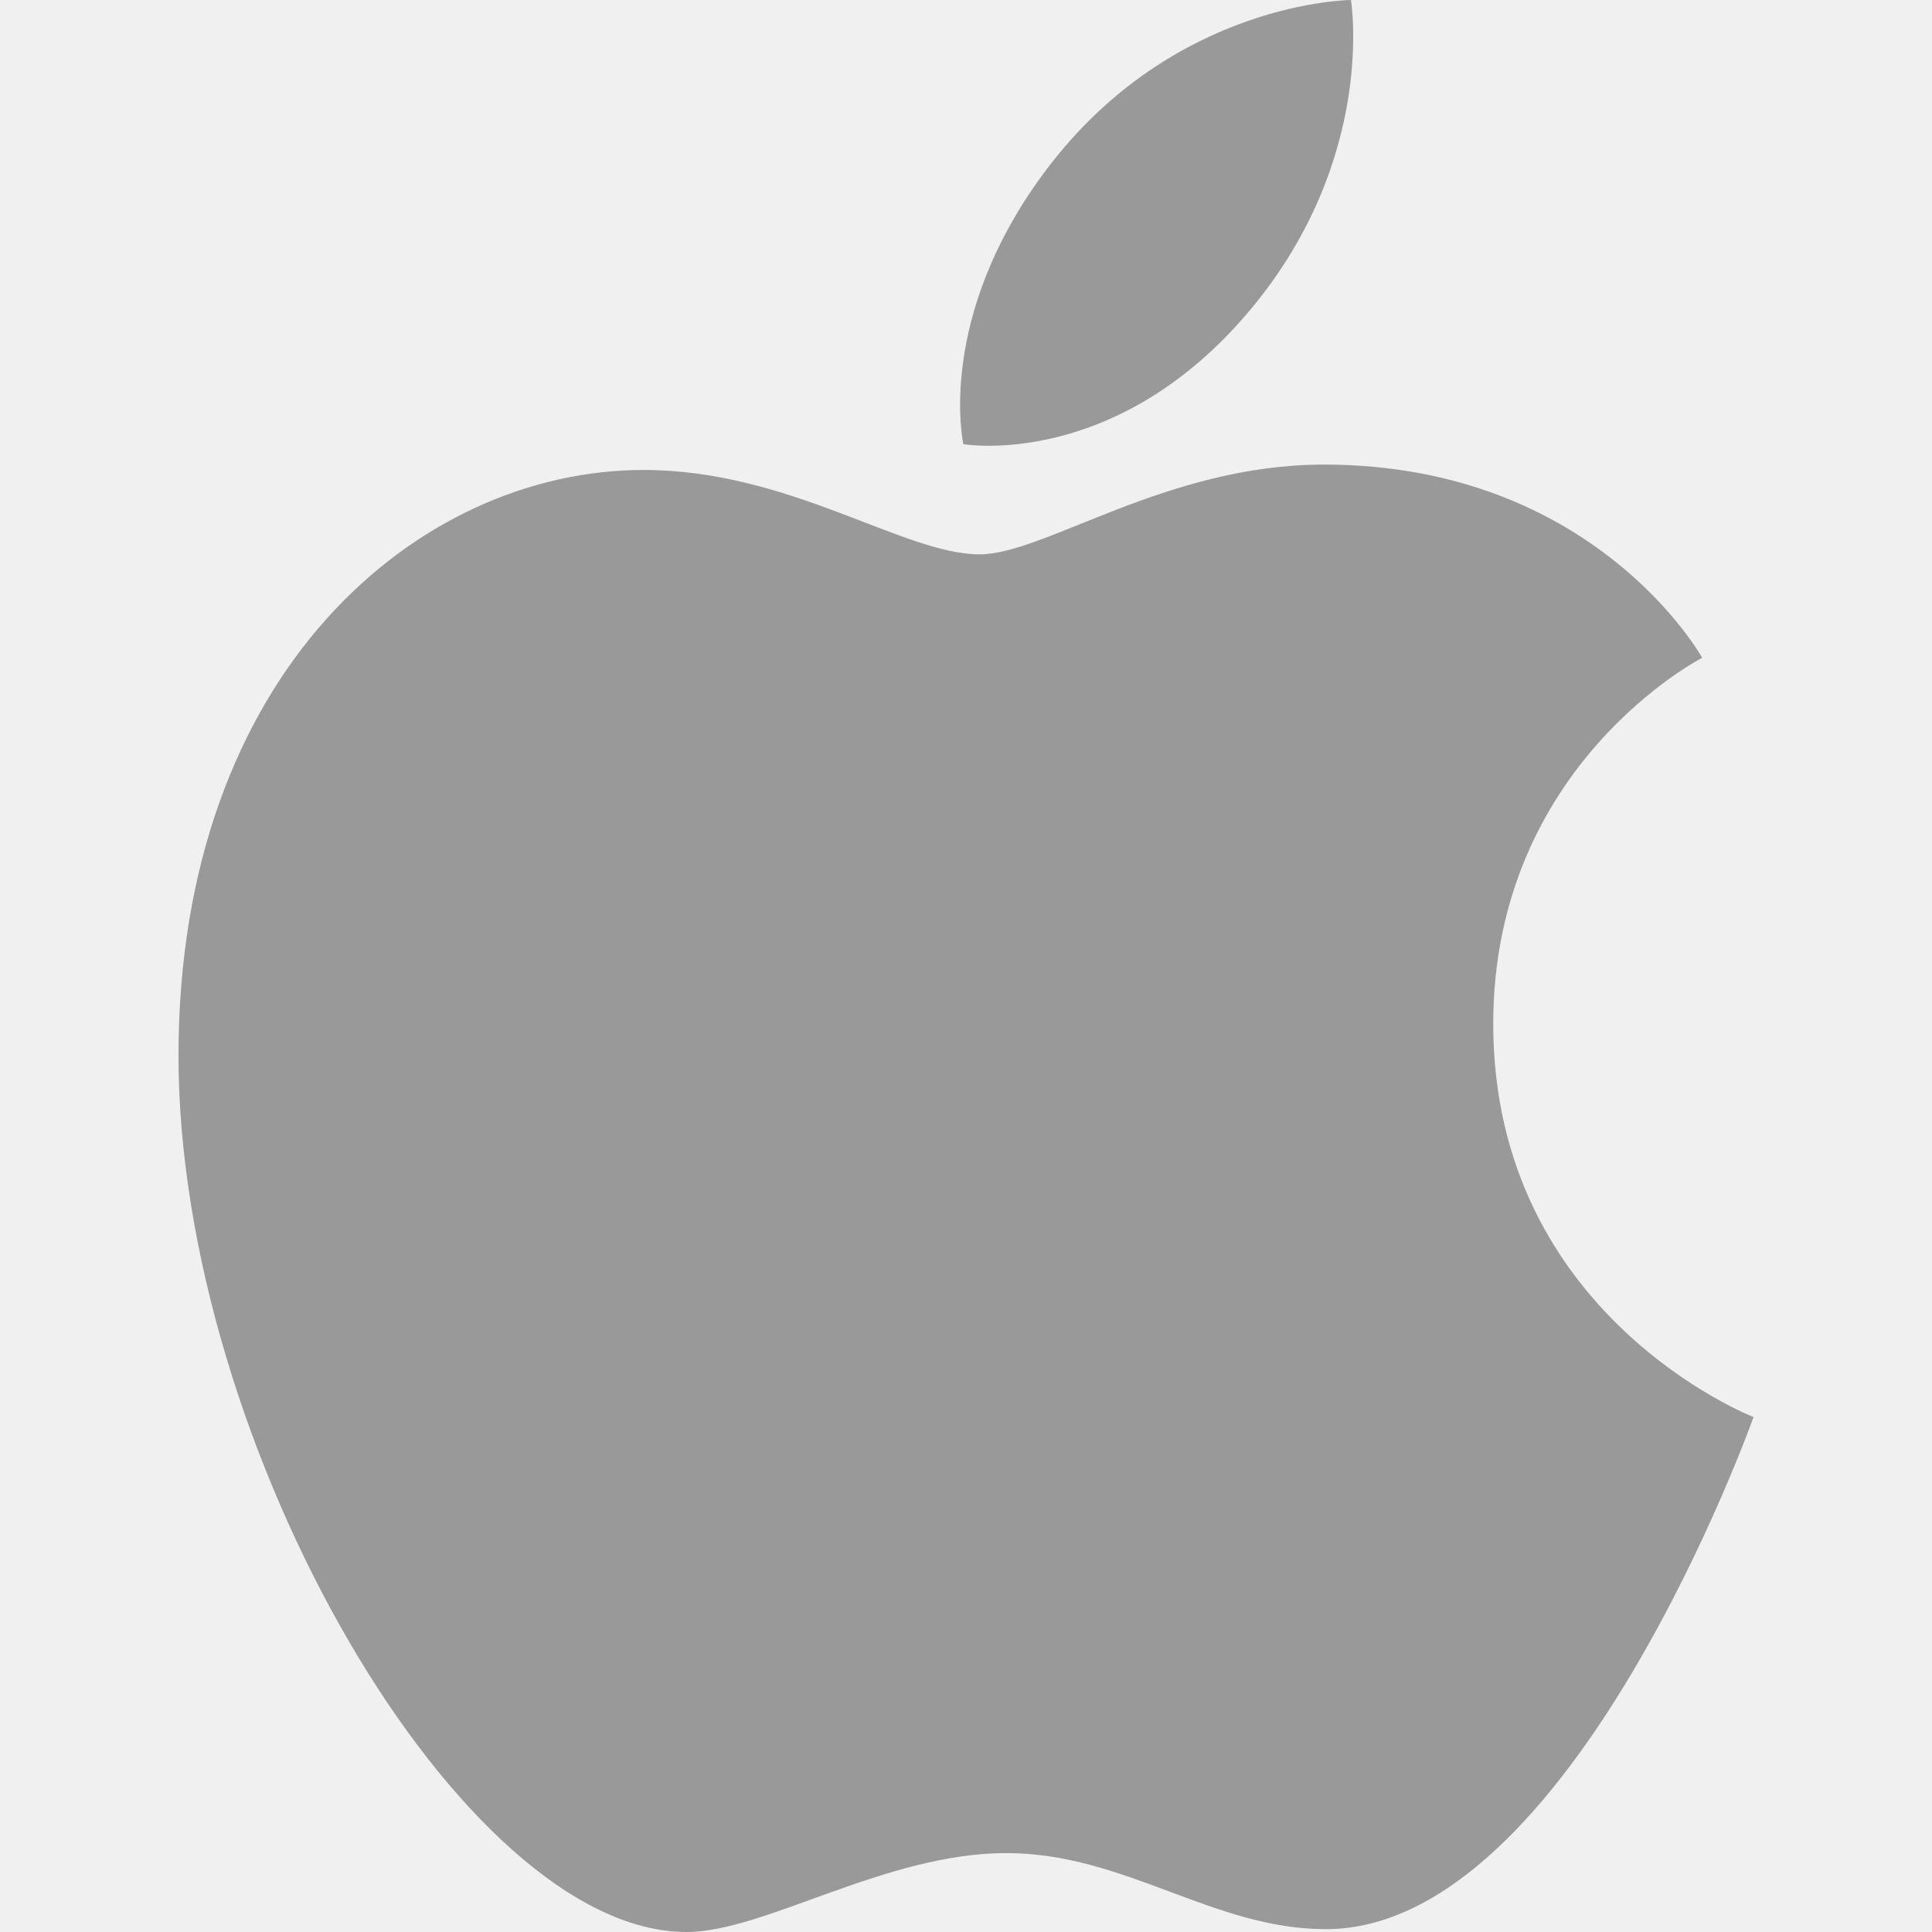
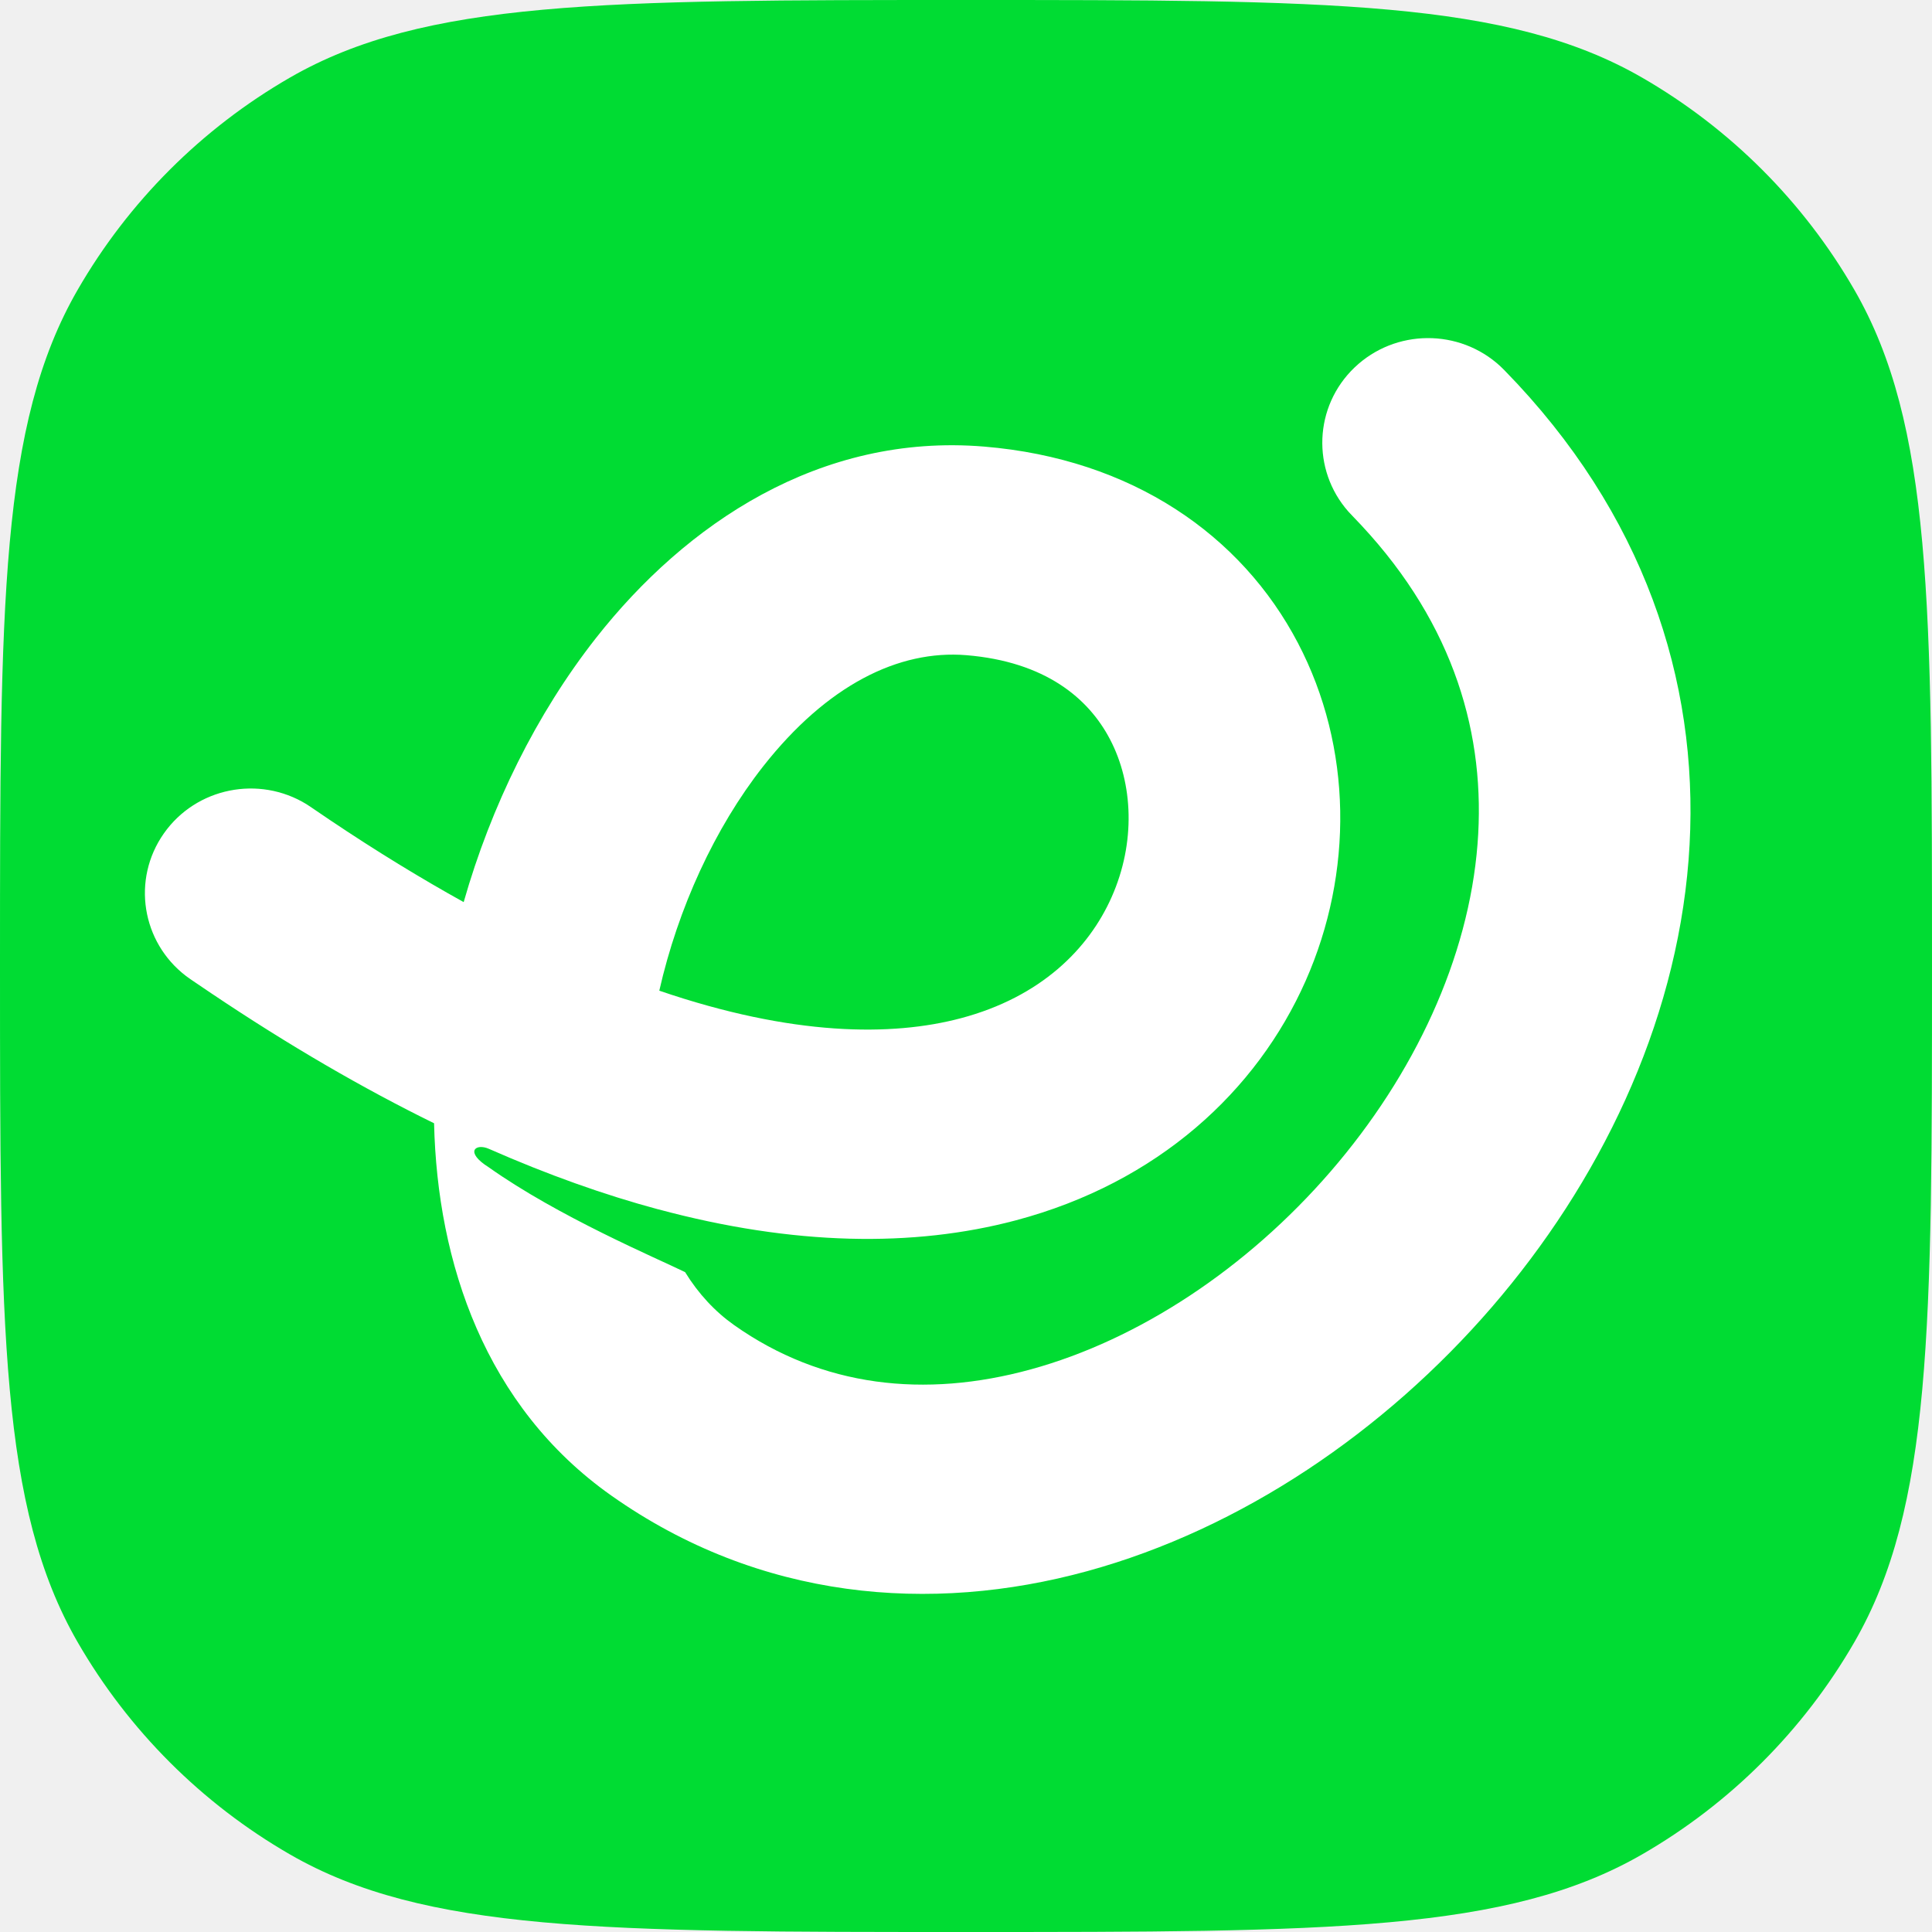
- <svg xmlns="http://www.w3.org/2000/svg" width="800px" height="800px" viewBox="-56.24 0 608.728 608.728">
-   <path d="M273.81 52.973C313.806.257 369.41 0 369.41 0s8.271 49.562-31.463 97.306c-42.426 50.98-90.649 42.638-90.649 42.638s-9.055-40.094 26.512-86.971zM252.385 174.662c20.576 0 58.764-28.284 108.471-28.284 85.562 0 119.222 60.883 119.222 60.883s-65.833 33.659-65.833 115.331c0 92.133 82.01 123.885 82.01 123.885s-57.328 161.357-134.762 161.357c-35.565 0-63.215-23.967-100.688-23.967-38.188 0-76.084 24.861-100.766 24.861C89.33 608.73 0 455.666 0 332.628c0-121.052 75.612-184.554 146.533-184.554 46.105 0 81.883 26.588 105.852 26.588z" fill="#999" />
+ <svg xmlns="http://www.w3.org/2000/svg" width="40" height="40" viewBox="0 0 40 40" fill="none" id="Logo">
+   <g id="logomark">
+     <path d="M0 20C0 12.523 0 8.785 1.608 6C2.661 4.176 4.176 2.661 6 1.608C8.785 0 12.523 0 20 0C27.477 0 31.215 0 34 1.608C35.824 2.661 37.339 4.176 38.392 6C40 8.785 40 12.523 40 20C40 27.477 40 31.215 38.392 34C37.339 35.824 35.824 37.339 34 38.392C31.215 40 27.477 40 20 40C12.523 40 8.785 40 6 38.392C4.176 37.339 2.661 35.824 1.608 34C0 31.215 0 27.477 0 20Z" fill="#00DC33" />
+     <g id="none">
+       <path fill-rule="evenodd" clip-rule="evenodd" d="M28.044 7.609C28.887 6.803 30.215 6.8 31.062 7.582L31.142 7.66L31.416 7.947C34.191 10.932 35.225 14.41 34.96 17.806C34.691 21.251 33.101 24.499 30.884 27.066C28.667 29.632 25.708 31.652 22.51 32.529C19.271 33.416 15.729 33.133 12.655 30.963C10.047 29.122 9.054 26.146 8.987 23.256C7.523 22.538 5.983 21.646 4.368 20.561L3.941 20.272L3.85 20.206C2.933 19.505 2.723 18.208 3.392 17.256C4.06 16.304 5.362 16.046 6.347 16.651L6.441 16.713L6.83 16.977C7.798 17.627 8.722 18.19 9.6 18.677C10.166 16.689 11.105 14.78 12.341 13.207C14.194 10.85 16.971 8.965 20.374 9.246C23.439 9.5 25.704 11.081 26.872 13.312C28.004 15.473 28.021 18.072 27.032 20.307C26.023 22.586 23.976 24.484 21.031 25.266C18.911 25.829 16.428 25.791 13.627 25.037V25.038C12.511 24.738 11.343 24.323 10.121 23.785C9.847 23.664 9.609 23.848 10.121 24.169C11.564 25.192 13.596 26.05 14.184 26.338C14.461 26.788 14.806 27.157 15.201 27.436C17.019 28.719 19.145 28.954 21.34 28.352C23.574 27.74 25.814 26.262 27.551 24.252C29.287 22.242 30.407 19.835 30.591 17.473C30.765 15.244 30.122 12.954 28.184 10.874L27.993 10.673L27.916 10.591C27.154 9.727 27.202 8.415 28.044 7.609ZM20.009 13.565C18.603 13.449 17.12 14.189 15.801 15.866C14.797 17.144 14.038 18.803 13.65 20.511C16.409 21.454 18.465 21.461 19.894 21.081C21.548 20.642 22.54 19.648 23.017 18.569C23.514 17.447 23.463 16.224 22.981 15.306C22.537 14.457 21.642 13.7 20.009 13.565Z" fill="white" />
+     </g>
+   </g>
</svg>
